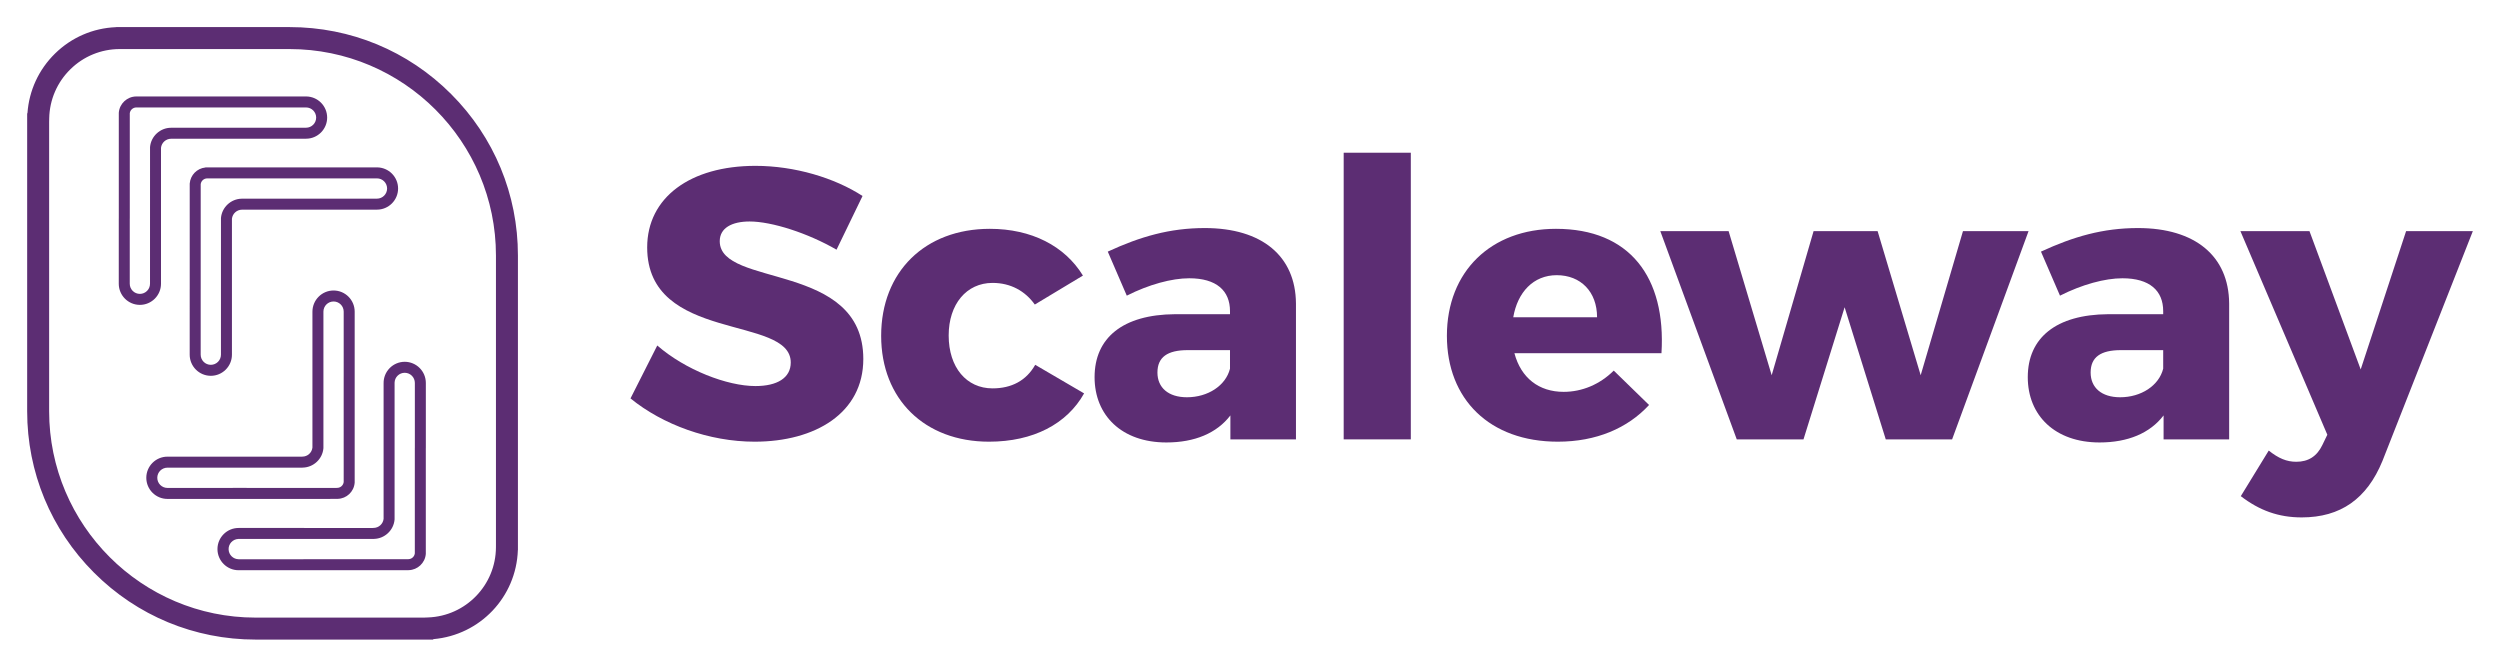
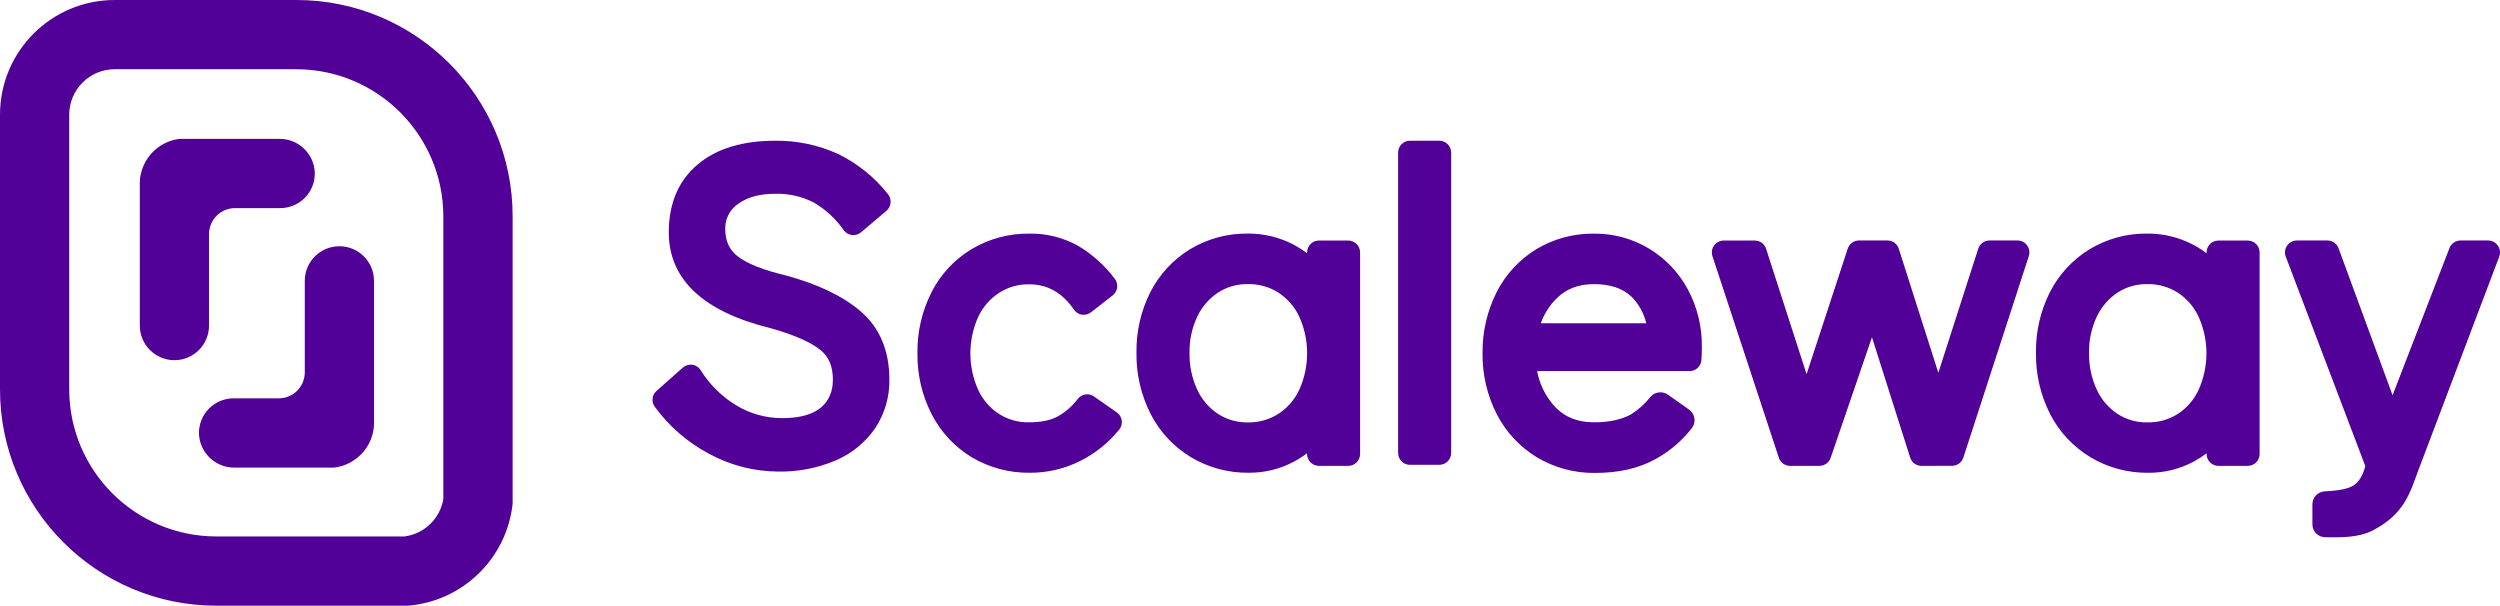
- <svg xmlns="http://www.w3.org/2000/svg" width="750" height="200" viewBox="0 0 0 0 750 0 200">
-   <g id="Layer_1" fill="#5C2D73">
-     <path d="M258.761 58.796l-7.8 16.109c-8.614-4.983-19.44-8.46-26.075-8.46-5.355 0-8.963 1.97-8.963 5.911 0 14.023 43.07 6.026 43.07 35.348 0 16.226-14.434 24.802-32.594 24.802-13.619 0-27.589-5.1-37.25-12.981l8.032-15.878c8.381 7.302 20.953 12.17 29.451 12.17 6.519 0 10.593-2.434 10.593-7.07 0-14.371-43.071-5.795-43.071-34.537 0-14.951 12.922-24.454 32.478-24.454 11.757 0 23.748 3.592 32.129 9.04" id="Fill-1" />
-     <path d="M324.88 82.671l-14.435 8.692c-2.91-4.057-7.217-6.491-12.688-6.491-7.8 0-13.154 6.375-13.154 15.762 0 9.62 5.354 15.878 13.154 15.878 5.703 0 10.127-2.318 12.805-7.069l14.667 8.576c-5.122 9.156-15.25 14.487-28.52 14.487-19.324 0-32.361-12.749-32.361-31.756 0-19.239 13.154-32.103 32.594-32.103 12.455 0 22.467 5.099 27.938 14.024" id="Fill-4" />
-     <path d="M368.999 110.601v-5.562h-12.688c-6.054 0-9.08 2.086-9.08 6.721 0 4.52 3.259 7.418 8.846 7.418 6.287 0 11.641-3.477 12.922-8.577m19.789-19.586v40.796h-19.672v-7.186c-4.075 5.331-10.71 8.113-19.208 8.113-13.387 0-21.535-8.113-21.535-19.587 0-11.821 8.497-18.775 24.096-18.891h16.53v-.927c0-6.142-4.075-9.851-12.223-9.851-5.239 0-12.106 1.854-18.742 5.215l-5.703-13.212c9.778-4.52 18.625-7.07 29.102-7.07 17.228 0 27.239 8.46 27.355 22.6" id="Fill-6" />
-     <path d="M403.105 131.811h20.139V45.816h-20.139z" id="Fill-8" />
-     <path d="M479.12 95.187c0-7.649-4.889-12.632-12.106-12.632-6.985 0-11.758 5.099-13.038 12.632h25.144zm19.323 10.779h-44.118c1.978 7.417 7.333 11.589 14.783 11.589 5.472 0 10.826-2.202 15.017-6.374l10.593 10.315c-6.402 6.953-15.831 11.01-27.356 11.01-20.487 0-33.292-12.749-33.292-31.756 0-19.354 13.27-32.103 32.71-32.103 22.118 0 33.06 14.487 31.663 37.319z" id="Fill-10" />
-     <path d="M565.727 131.811l-12.339-39.637-12.34 39.637h-20.022l-22.932-62.469h20.488l12.921 43.23 12.572-43.23h19.208l12.921 43.23 12.688-43.23h19.673l-22.932 62.469z" id="Fill-11" />
-     <path d="M648.958 110.601v-5.562H636.27c-6.053 0-9.08 2.086-9.08 6.721 0 4.52 3.259 7.418 8.847 7.418 6.286 0 11.641-3.477 12.921-8.577m19.789-19.586v40.796h-19.672v-7.186c-4.074 5.331-10.71 8.113-19.208 8.113-13.387 0-21.535-8.113-21.535-19.587 0-11.821 8.497-18.775 24.096-18.891h16.53v-.927c0-6.142-4.074-9.851-12.223-9.851-5.238 0-12.106 1.854-18.741 5.215l-5.704-13.212c9.778-4.52 18.625-7.07 29.102-7.07 17.228 0 27.239 8.46 27.355 22.6" id="Fill-12" />
-     <path d="M714.728 138.301c-4.656 11.358-12.572 16.921-24.212 16.921-6.985 0-12.689-2.086-18.276-6.375l8.381-13.676c2.91 2.319 5.355 3.361 8.265 3.361 3.608 0 6.169-1.622 7.799-4.983l1.513-3.129-26.075-61.078h20.72l15.366 41.491 13.62-41.491h20.023l-27.124 68.959z" id="Fill-13" />
-     <path d="M38.926 65.732v19.393a3.043 3.043 0 0 0 3.039 3.041 3.044 3.044 0 0 0 3.039-3.041l.006-41.004c.278-3.249 3.051-5.794 6.313-5.794l37.51-.011h2.979a3.045 3.045 0 0 0 3.038-3.043 3.043 3.043 0 0 0-3.038-3.039H41.001a1.947 1.947 0 0 1-.108.003c-.997 0-1.846.762-1.958 1.745v31.49c0 .103-.004.181-.009.259v.001zm3.039 25.731c-3.493 0-6.335-2.844-6.335-6.338l.002-19.526.007-.125V33.835l.006-.068c.223-2.679 2.483-4.782 5.163-4.826.039-.002.078-.004.117-.004h50.887a6.343 6.343 0 0 1 6.335 6.336c0 3.496-2.842 6.339-6.335 6.339h-2.978l-37.511.012A3.06 3.06 0 0 0 48.3 44.34v40.785c0 3.494-2.842 6.338-6.335 6.338zm18.239-4.46v19.402a3.046 3.046 0 0 0 3.045 3.041 3.042 3.042 0 0 0 3.036-3.04l.005-41.002c.271-3.211 2.98-5.735 6.193-5.795l.011-.002.19-.011h40.406a3.045 3.045 0 0 0 3.041-3.042 3.045 3.045 0 0 0-3.041-3.042H62.76l-.586.006a1.967 1.967 0 0 0-1.964 1.748v31.486c0 .099-.002.175-.006.251zm3.045 25.74a6.347 6.347 0 0 1-6.341-6.338l.001-19.522c.003-.049.005-.078.005-.108V55.113l.006-.072a5.243 5.243 0 0 1 4.677-4.789l.049-.037h51.444a6.346 6.346 0 0 1 6.338 6.339 6.346 6.346 0 0 1-6.338 6.339H72.805c-.06.007-.128.011-.204.011a3.054 3.054 0 0 0-3.02 2.716v40.786c0 3.494-2.841 6.337-6.332 6.337zm-12.992 27.552c-1.706 0-3.071 1.363-3.071 3.039a3.047 3.047 0 0 0 3.042 3.046h19.415c.069-.006.134-.01.199-.01l31.1.003c.059-.006.126-.011.199-.011a1.99 1.99 0 0 0 1.966-1.745l-.003-31.514.002-.13.001-.035V93.487a3.042 3.042 0 0 0-3.035-3.042 3.047 3.047 0 0 0-3.045 3.042v40.93l-.006.068c-.267 3.207-2.967 5.728-6.177 5.796l-.064.007-.153.007h-40.37zm19.54 9.382H50.228c-3.495 0-6.338-2.845-6.338-6.343a6.344 6.344 0 0 1 6.338-6.336h40.268c.064-.007.135-.012.215-.012a3.048 3.048 0 0 0 3.019-2.713V93.516c0-3.524 2.845-6.367 6.342-6.367 3.491 0 6.332 2.843 6.332 6.338v19.452l-.002.112.002.079v31.641l-.007.071a5.243 5.243 0 0 1-5.111 4.815l-.088.013-31.401.007zm1.66 12.01a3.044 3.044 0 0 0 .117 6.083h19.432c.058-.004.116-.006.181-.006h31.099c.066-.008.133-.012.2-.012a1.98 1.98 0 0 0 1.96-1.742v-31.491c0-.1.003-.184.01-.266v-19.375a3.046 3.046 0 0 0-3.042-3.044 3.046 3.046 0 0 0-3.041 2.981l.002.095v40.901l-.006.07c-.274 3.191-2.955 5.703-6.143 5.789l-.089.019-40.68-.002zm19.473 6.089l.141 1.643-.141-1.643zm.141 3.291H71.574c-3.494 0-6.336-2.845-6.336-6.341a6.344 6.344 0 0 1 6.336-6.338l40.242.004c.071-.01.151-.016.24-.016a3.058 3.058 0 0 0 3.023-2.714v-40.68a6.346 6.346 0 0 1 6.335-6.445 6.346 6.346 0 0 1 6.338 6.341v19.549l-.01.094.001 31.637-.006.069c-.221 2.656-2.451 4.747-5.108 4.82l-.208.013H91.22l-.149.007z" id="Fill-1" />
-     <path d="M14.741 36.607v86.754c0 34.143 27.774 61.919 61.912 61.919h50.55l1.196-.045a21.142 21.142 0 0 0 20.383-21.061l.004-.673V76.64c0-34.143-27.774-61.92-61.912-61.92H37.292l-1.266.003a3.47 3.47 0 0 1-.145-.003 21.056 21.056 0 0 0-14.762 6.06 21.112 21.112 0 0 0-6.353 14.684l-.025 1.143zm115.167 155.267H76.653c-18.297 0-35.5-7.127-48.439-20.067-12.939-12.94-20.066-30.145-20.066-48.446v-89.32l.09-.089c.476-6.781 3.381-13.086 8.264-17.879 4.933-4.84 11.369-7.627 18.235-7.92l.025-.023.995-.003c.073 0 .148-.003.22 0h50.897c18.299 0 35.502 7.126 48.44 20.066 12.939 12.941 20.064 30.146 20.064 48.447v88.352l-.019.037c-.475 14.075-11.346 25.489-25.323 26.708l-.128.137z" id="Fill-3" />
+ <svg xmlns="http://www.w3.org/2000/svg" viewBox="0 0 962.08 233.09">
+   <defs>
+     <style>.cls-1{fill:#510098}</style>
+   </defs>
+   <g id="Calque_2" data-name="Calque 2">
+     <g id="Calque_1-2" data-name="Calque 1">
+       <path class="cls-1" d="M90.21 179.94h38.41a17.42 17.42 0 0 0 15.31-16.45v-55.41a13.32 13.32 0 1 0-26.64 0v35.21a10 10 0 0 1-10 10H89.88a13.32 13.32 0 0 0-13.31 13.5 13.53 13.53 0 0 0 13.64 13.15zm17.32-126.5H69.11A17.42 17.42 0 0 0 53.8 69.89v55.4a13.32 13.32 0 1 0 26.64 0v-35.2a10 10 0 0 1 10-10h17.4a13.32 13.32 0 0 0 13.31-13.5 13.52 13.52 0 0 0-13.62-13.15z" />
+       <path class="cls-1" d="M114 26.64a56.67 56.67 0 0 1 56.61 56.6V192.1a17.44 17.44 0 0 1-14.95 14.34H83.27a56.63 56.63 0 0 1-56.63-56.63V44.15a17.51 17.51 0 0 1 17.51-17.51H114M114 0H44.15A44.15 44.15 0 0 0 0 44.15v105.67a83.27 83.27 0 0 0 83.27 83.27H157a44.14 44.14 0 0 0 40.28-39.25V83.24A83.24 83.24 0 0 0 114 0zm185.4 181.47a56.08 56.08 0 0 1-26.34-6.74A61.72 61.72 0 0 1 252 156.57a4.55 4.55 0 0 1 .65-6.13l10.11-8.95a4.57 4.57 0 0 1 3-1.15 4.74 4.74 0 0 1 .65 0 4.56 4.56 0 0 1 3.21 2.08A41.24 41.24 0 0 0 283.34 156a34 34 0 0 0 17.72 4.91c6.69 0 11.72-1.39 14.94-4.13 3-2.6 4.52-6.09 4.52-10.7 0-5.1-1.58-8.84-4.82-11.43-3.86-3.07-10.3-5.88-19.14-8.35-26-6.4-39.19-18.81-39.19-36.91 0-11.21 3.79-20 11.27-26.23 7.22-6 17.18-9 29.6-9a56.65 56.65 0 0 1 24.24 5.07 55.25 55.25 0 0 1 19.26 15.52 4.6 4.6 0 0 1-.6 6.36l-9.78 8.29a4.57 4.57 0 0 1-6.63-.78 36.65 36.65 0 0 0-11.61-10.72 30.84 30.84 0 0 0-14.88-3.33c-5.93 0-10.76 1.34-14.36 4a11.29 11.29 0 0 0-4.78 9.67c0 4.35 1.47 7.67 4.47 10.15 3.53 2.91 9.88 5.47 18.88 7.62 12.22 3.29 21.83 7.9 28.67 13.73 7.39 6.3 11.14 15.17 11.14 26.35a32.89 32.89 0 0 1-5.41 18.61 35.11 35.11 0 0 1-15.28 12.5 54.06 54.06 0 0 1-22.17 4.27zm96.97.46A42.7 42.7 0 0 1 374 176a41.66 41.66 0 0 1-15.44-16.53 50.09 50.09 0 0 1-5.5-23.52 50.48 50.48 0 0 1 5.41-23.48 41 41 0 0 1 15.37-16.56 42.35 42.35 0 0 1 22.25-6 37.08 37.08 0 0 1 18.77 4.67A49.58 49.58 0 0 1 429 107.26a4.59 4.59 0 0 1-.8 6.41l-8.29 6.46a4.54 4.54 0 0 1-2.81 1 5.34 5.34 0 0 1-.69 0 4.59 4.59 0 0 1-3.07-1.92c-4.55-6.6-10.2-9.8-17.29-9.8a20.77 20.77 0 0 0-11.54 3.26 22.41 22.41 0 0 0-8.06 9.26 34.31 34.31 0 0 0 0 28.15 22.08 22.08 0 0 0 8.06 9.26 20.77 20.77 0 0 0 11.49 3.18c4.52 0 8.21-.74 10.95-2.2a25 25 0 0 0 7.83-6.82 4.57 4.57 0 0 1 6.21-.93l8.79 6.13a4.56 4.56 0 0 1 .94 6.61 45.32 45.32 0 0 1-15 12.07 42.58 42.58 0 0 1-19.35 4.55zm84.17 0a42.39 42.39 0 0 1-22.26-6 41.5 41.5 0 0 1-15.43-16.53 50.27 50.27 0 0 1-5.5-23.68 50.18 50.18 0 0 1 5.4-23.42A41.43 41.43 0 0 1 458 95.89a42 42 0 0 1 22.18-6 37.23 37.23 0 0 1 17.64 4.26 38 38 0 0 1 5.18 3.31v-.32a4.58 4.58 0 0 1 4.57-4.57h11.27a4.58 4.58 0 0 1 4.57 4.57v77.57a4.58 4.58 0 0 1-4.57 4.57h-11.28a4.58 4.58 0 0 1-4.57-4.57v-.28a38.25 38.25 0 0 1-5.05 3.23 36.35 36.35 0 0 1-17.4 4.27zm-.33-72.6a20.36 20.36 0 0 0-11.44 3.24 22.8 22.8 0 0 0-8 9.22 31.36 31.36 0 0 0-3 14 32.24 32.24 0 0 0 3 14.24 22.37 22.37 0 0 0 8 9.28 20.35 20.35 0 0 0 11.43 3.24 21.11 21.11 0 0 0 11.72-3.26A22.13 22.13 0 0 0 500 150a34.31 34.31 0 0 0 0-28.15 22.52 22.52 0 0 0-8.05-9.26 21.1 21.1 0 0 0-11.74-3.26z" />
+       <rect class="cls-1" x="538.04" y="54.15" width="20.41" height="124.73" rx="4.57" ry="4.57" />
+       <path class="cls-1" d="M739.45 179.28a4.54 4.54 0 0 1-4.35-3.18l-14.71-46.32-15.9 46.41a4.58 4.58 0 0 1-4.33 3.09h-11.27a4.57 4.57 0 0 1-4.34-3.14L659 98.57a4.59 4.59 0 0 1 2-5.37 4.76 4.76 0 0 1 2.45-.63h11.85a4.55 4.55 0 0 1 4.35 3.17L695.23 144l15.84-48.32a4.56 4.56 0 0 1 4.34-3.14h10.94a4.56 4.56 0 0 1 4.36 3.18l15.22 47.74 15.36-47.75a4.55 4.55 0 0 1 4.35-3.17h10.69a4.76 4.76 0 0 1 1.79.32 4.59 4.59 0 0 1 2.64 5.66l-25.2 77.58a4.56 4.56 0 0 1-4.34 3.15zm87.26 2.66a42.39 42.39 0 0 1-22.26-6 41.6 41.6 0 0 1-15.45-16.5 50.42 50.42 0 0 1-5.49-23.68 50.14 50.14 0 0 1 5.4-23.41 41.39 41.39 0 0 1 15.27-16.46 42 42 0 0 1 22.19-6A37.25 37.25 0 0 1 844 94.18a38 38 0 0 1 5.15 3.28v-.32a4.58 4.58 0 0 1 4.57-4.57H865a4.58 4.58 0 0 1 4.57 4.57v77.57a4.58 4.58 0 0 1-4.57 4.57h-11.27a4.58 4.58 0 0 1-4.57-4.57v-.28a38.25 38.25 0 0 1-5 3.23 36.36 36.36 0 0 1-17.45 4.28zm-.33-72.61a20.36 20.36 0 0 0-11.44 3.24 22.8 22.8 0 0 0-8 9.22 31.36 31.36 0 0 0-3 14 32.24 32.24 0 0 0 3 14.24 22.3 22.3 0 0 0 8 9.28 20.36 20.36 0 0 0 11.44 3.24 21 21 0 0 0 11.71-3.26 22.13 22.13 0 0 0 8-9.26 34.31 34.31 0 0 0 0-28.15 22.52 22.52 0 0 0-8-9.26 21.1 21.1 0 0 0-11.71-3.29zm-184.51 42.55a5.06 5.06 0 0 0-6.75.88 29.58 29.58 0 0 1-7.32 6.63c-3.67 2.05-8.44 3.13-14.23 3.13-6.83 0-12-2.23-15.91-6.83a27.76 27.76 0 0 1-6.13-12.88h58.67a4.56 4.56 0 0 0 4.55-4.12c.12-1.26.18-3 .18-5.25a45.58 45.58 0 0 0-5.36-22 41 41 0 0 0-14.9-15.73 40.34 40.34 0 0 0-21.27-5.8 42 42 0 0 0-22.19 6 41.24 41.24 0 0 0-15.27 16.55 50.64 50.64 0 0 0-5.4 23.49 50 50 0 0 0 5.5 23.51A41.53 41.53 0 0 0 591.48 176a42.68 42.68 0 0 0 22.42 6c8.91 0 16.83-1.74 23.4-5.44a45.51 45.51 0 0 0 13.75-11.76 5 5 0 0 0-1.11-7.22zm-42.89-37c3.73-3.73 8.44-5.54 14.42-5.54 6.26 0 11 1.58 14.45 4.82a21.54 21.54 0 0 1 5.68 10.25h-40.59a25.41 25.41 0 0 1 6.06-9.54zm362.29-20.34a4.58 4.58 0 0 0-3.76-2H946.9a4.6 4.6 0 0 0-4.26 2.93l-21.9 56.64-20.83-56.68a4.54 4.54 0 0 0-4.24-2.88H883.9a4.59 4.59 0 0 0-4.24 6.28l30.58 80.51q-1.35 5.37-4.43 7.4c-2.87 1.91-8.28 2.17-11.26 2.36a5 5 0 0 0-4.66 4.93v7.76a4.94 4.94 0 0 0 5 4.95c4.78 0 12.44.46 18.4-2.7 12.31-6.5 14.15-14.56 17.61-23.72l30.89-81.57a4.57 4.57 0 0 0-.52-4.21z" />
+     </g>
  </g>
</svg>
